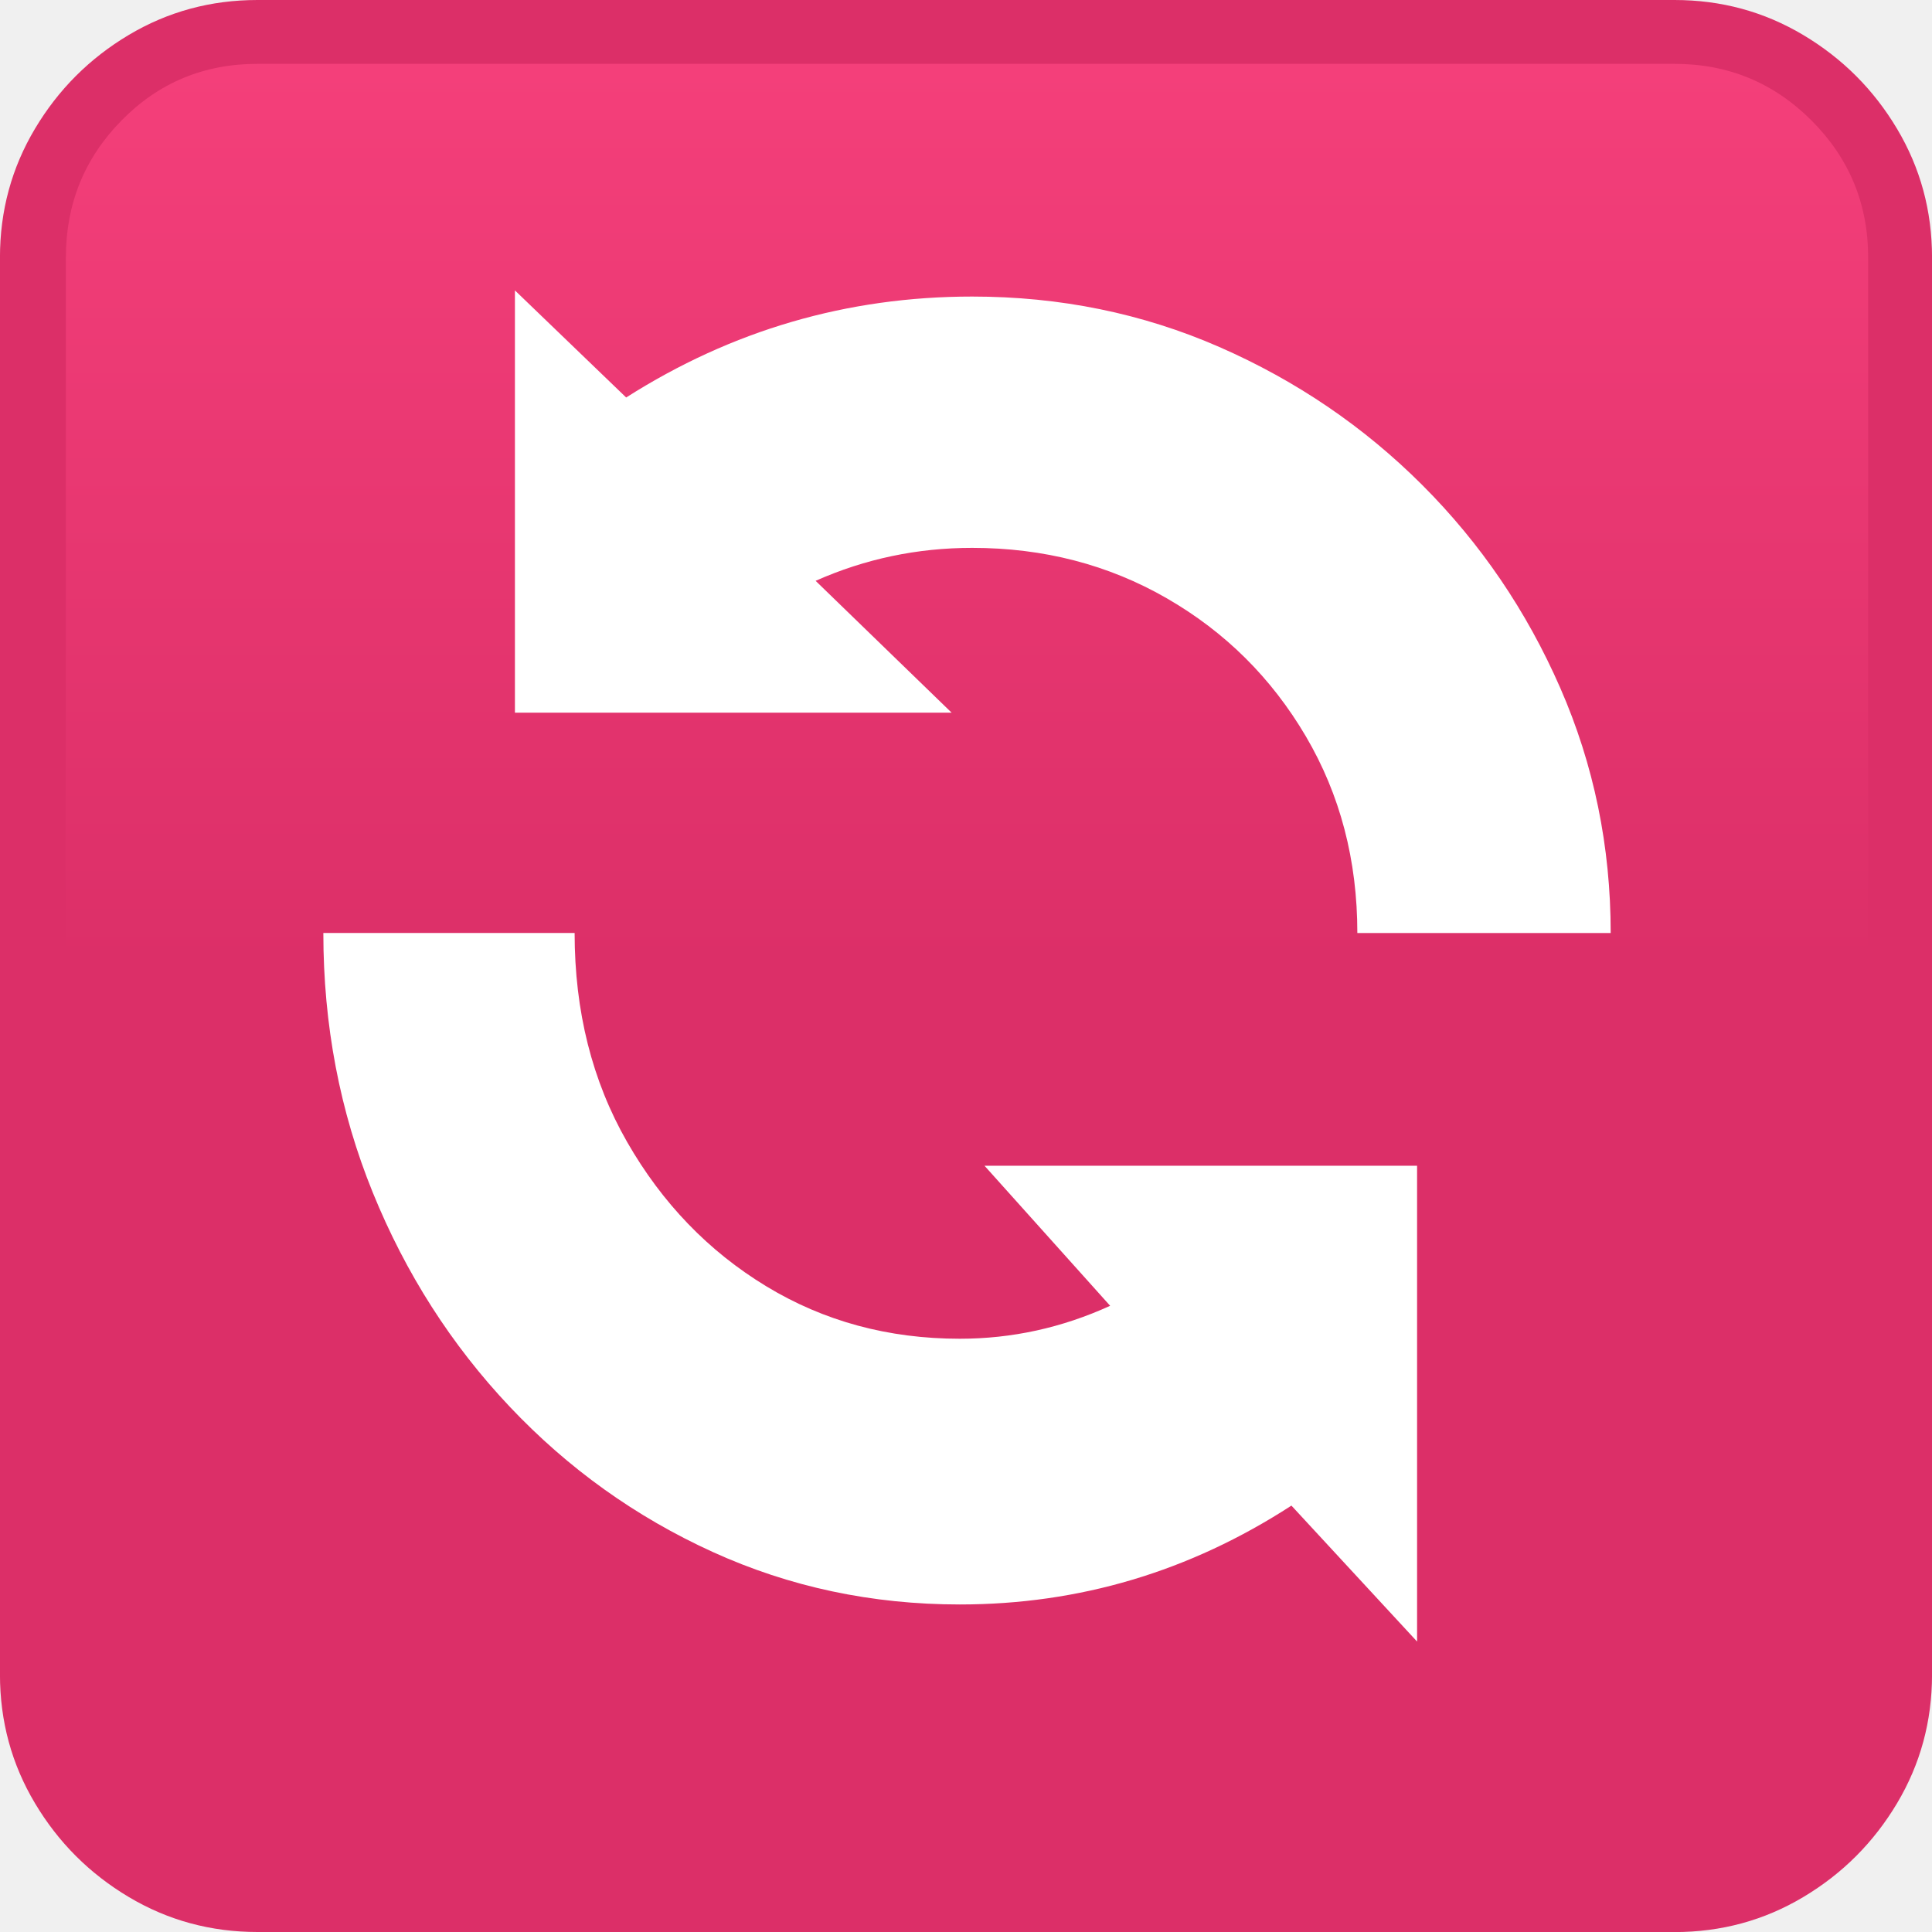
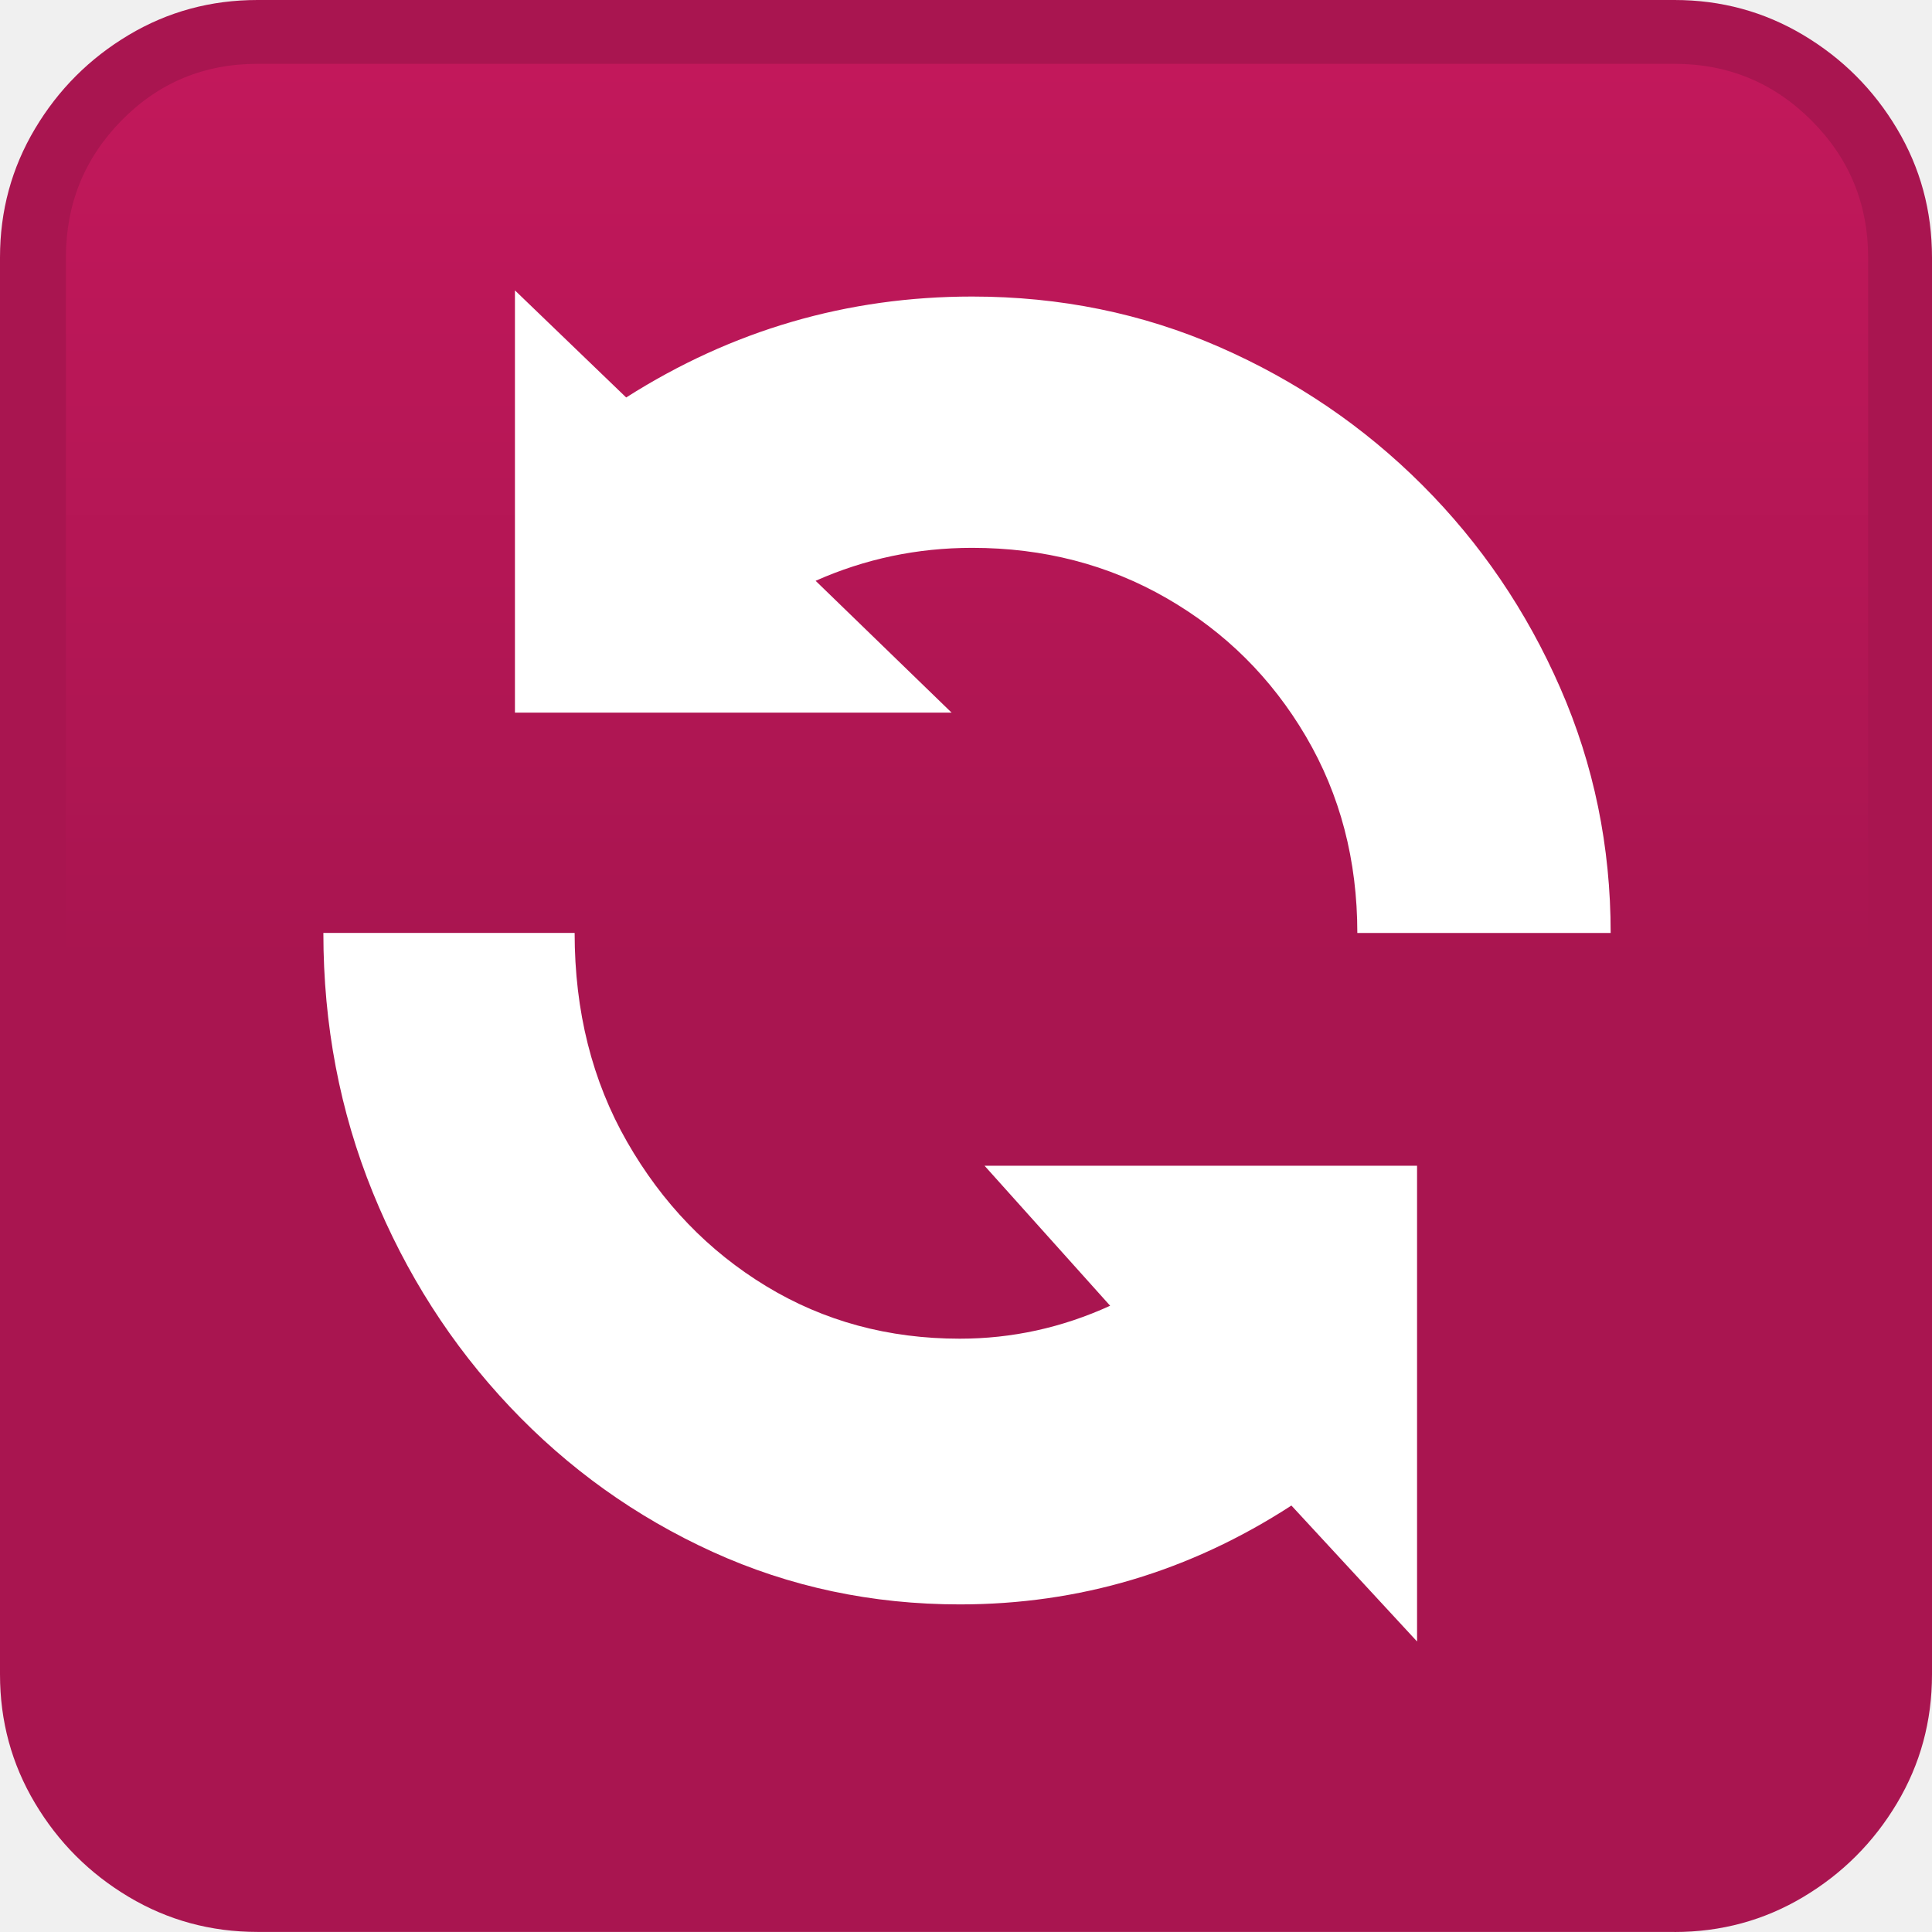
- <svg xmlns="http://www.w3.org/2000/svg" data-name="Layer 1" style="" viewBox="0 0 512 512">
+ <svg xmlns="http://www.w3.org/2000/svg" data-name="Layer 1" style="" viewBox="0 0 512.02 512.02">
  <g class="nc-icon-wrapper">
    <defs>
-       <linearGradient id="1776867898177-7720182_linear-gradient" x1="256.27" y1="1574.53" x2="256.27" y2="1096.92" gradientTransform="translate(0 -1080)" gradientUnits="userSpaceOnUse">
-         <stop offset="0" stop-color="#dc2f68" />
-         <stop offset=".5" stop-color="#dc2f68" />
-         <stop offset="1" stop-color="#f43f7a" />
+       <linearGradient id="1777061839202-5808993_linear-gradient" x1="256.28" y1="-1062.54" x2="256.28" y2="-584.92" gradientTransform="matrix(1 0 0 -1 0 -568)" gradientUnits="userSpaceOnUse">
+         <stop offset="0" stop-color="#a91550" />
+         <stop offset=".5" stop-color="#a91550" />
+         <stop offset="1" stop-color="#c2185b" />
      </linearGradient>
    </defs>
-     <path class="cls-1" d="M443.77,512H68.23c-12.37,0-23.74-3.09-34.12-9.28s-18.65-14.46-24.84-24.84c-6.19-10.37-9.28-21.74-9.28-34.12V68.23c0-12.37,3.09-23.74,9.28-34.12s14.46-18.65,24.84-24.84S55.86,0,68.23,0h375.54c12.37,0,23.74,3.09,34.12,9.28,10.37,6.19,18.65,14.46,24.84,24.84s9.28,21.74,9.28,34.12v375.54c0,12.37-3.09,23.74-9.28,34.12-6.19,10.37-14.46,18.65-24.84,24.84-10.37,6.19-21.74,9.28-34.12,9.28Z" fill="#dc2f68" />
-     <path class="cls-2" d="M443.77,494.53H68.23c-14.19,0-26.2-4.91-36.03-14.74-9.83-9.83-14.74-21.83-14.74-36.03V68.23c0-14.19,4.91-26.29,14.74-36.3s21.83-15.01,36.03-15.01h375.54c14.19,0,26.29,5,36.3,15.01s15.01,22.11,15.01,36.3v375.54c0,14.19-5,26.2-15.01,36.03-10.01,9.83-22.11,14.74-36.3,14.74Z" fill="url(#1776867898177-7720182_linear-gradient)" />
-     <path class="cls-3" d="M216.15,153.93l36.03,34.93h-115.72v-111.9l29.48,28.38c28.02-17.83,58.59-26.75,91.7-26.75,23.29,0,45.12,4.46,65.5,13.37,20.38,8.92,38.3,21.11,53.77,36.57,15.47,15.47,27.66,33.39,36.57,53.77,8.92,20.38,13.37,42.03,13.37,64.96h-67.14c0-19.29-4.55-36.66-13.65-52.13s-21.38-27.66-36.84-36.57-32.66-13.37-51.58-13.37c-14.56,0-28.38,2.91-41.48,8.73ZM294.21,346.06l-33.3-37.12h114.63v126.09l-33.3-36.03c-26.93,17.47-56.22,26.2-87.88,26.2-23.29,0-45.12-4.64-65.5-13.92s-38.3-22.11-53.77-38.48c-15.47-16.38-27.57-35.3-36.3-56.77-8.73-21.47-13.1-44.4-13.1-68.78h66.59c0,20.74,4.64,39.21,13.92,55.4,9.28,16.19,21.56,28.93,36.84,38.21s32.39,13.92,51.31,13.92c13.83,0,27.11-2.91,39.85-8.73Z" fill="#fff" />
+     <path class="cls-3" d="M443.78,512H68.24c-12.37,0-23.74-3.09-34.12-9.28s-18.65-14.46-24.84-24.84c-6.19-10.37-9.28-21.74-9.28-34.12V68.23c0-12.37,3.09-23.74,9.28-34.12,6.19-10.38,14.46-18.65,24.84-24.84S55.87,0,68.24,0h375.54c12.37,0,23.74,3.09,34.12,9.28,10.37,6.19,18.65,14.46,24.84,24.84,6.19,10.38,9.28,21.74,9.28,34.12v375.54c0,12.37-3.09,23.74-9.28,34.12-6.19,10.37-14.46,18.65-24.84,24.84-10.37,6.19-21.74,9.28-34.12,9.28v-.02Z" fill="#a91550" />
+     <path class="cls-1" d="M443.78,494.53H68.24c-14.19,0-26.2-4.91-36.03-14.74-9.83-9.83-14.74-21.83-14.74-36.03V68.23c0-14.19,4.91-26.29,14.74-36.3,9.83-10.01,21.83-15.01,36.03-15.01h375.54c14.19,0,26.29,5,36.3,15.01,10.01,10.01,15.01,22.11,15.01,36.3v375.54c0,14.19-5,26.2-15.01,36.03s-22.11,14.74-36.3,14.74h0Z" fill="url(#1777061839202-5808993_linear-gradient)" />
+     <path class="cls-2" d="M216.16,153.93l36.03,34.93h-115.72v-111.9l29.48,28.38c28.02-17.83,58.59-26.75,91.7-26.75,23.29,0,45.12,4.46,65.5,13.37,20.38,8.92,38.3,21.11,53.77,36.57,15.47,15.47,27.66,33.39,36.57,53.77,8.92,20.38,13.37,42.03,13.37,64.96h-67.14c0-19.29-4.55-36.66-13.65-52.13s-21.38-27.66-36.84-36.57-32.66-13.37-51.58-13.37c-14.56,0-28.38,2.91-41.48,8.73h0ZM294.22,346.06l-33.3-37.12h114.63v126.09l-33.3-36.03c-26.93,17.47-56.22,26.2-87.88,26.2-23.29,0-45.12-4.64-65.5-13.92s-38.3-22.11-53.77-38.48c-15.47-16.38-27.57-35.3-36.3-56.77-8.73-21.47-13.1-44.4-13.1-68.78h66.59c0,20.74,4.64,39.21,13.92,55.4s21.56,28.93,36.84,38.21,32.39,13.92,51.31,13.92c13.83,0,27.11-2.91,39.85-8.73h.01Z" fill="#fff" />
  </g>
</svg>
